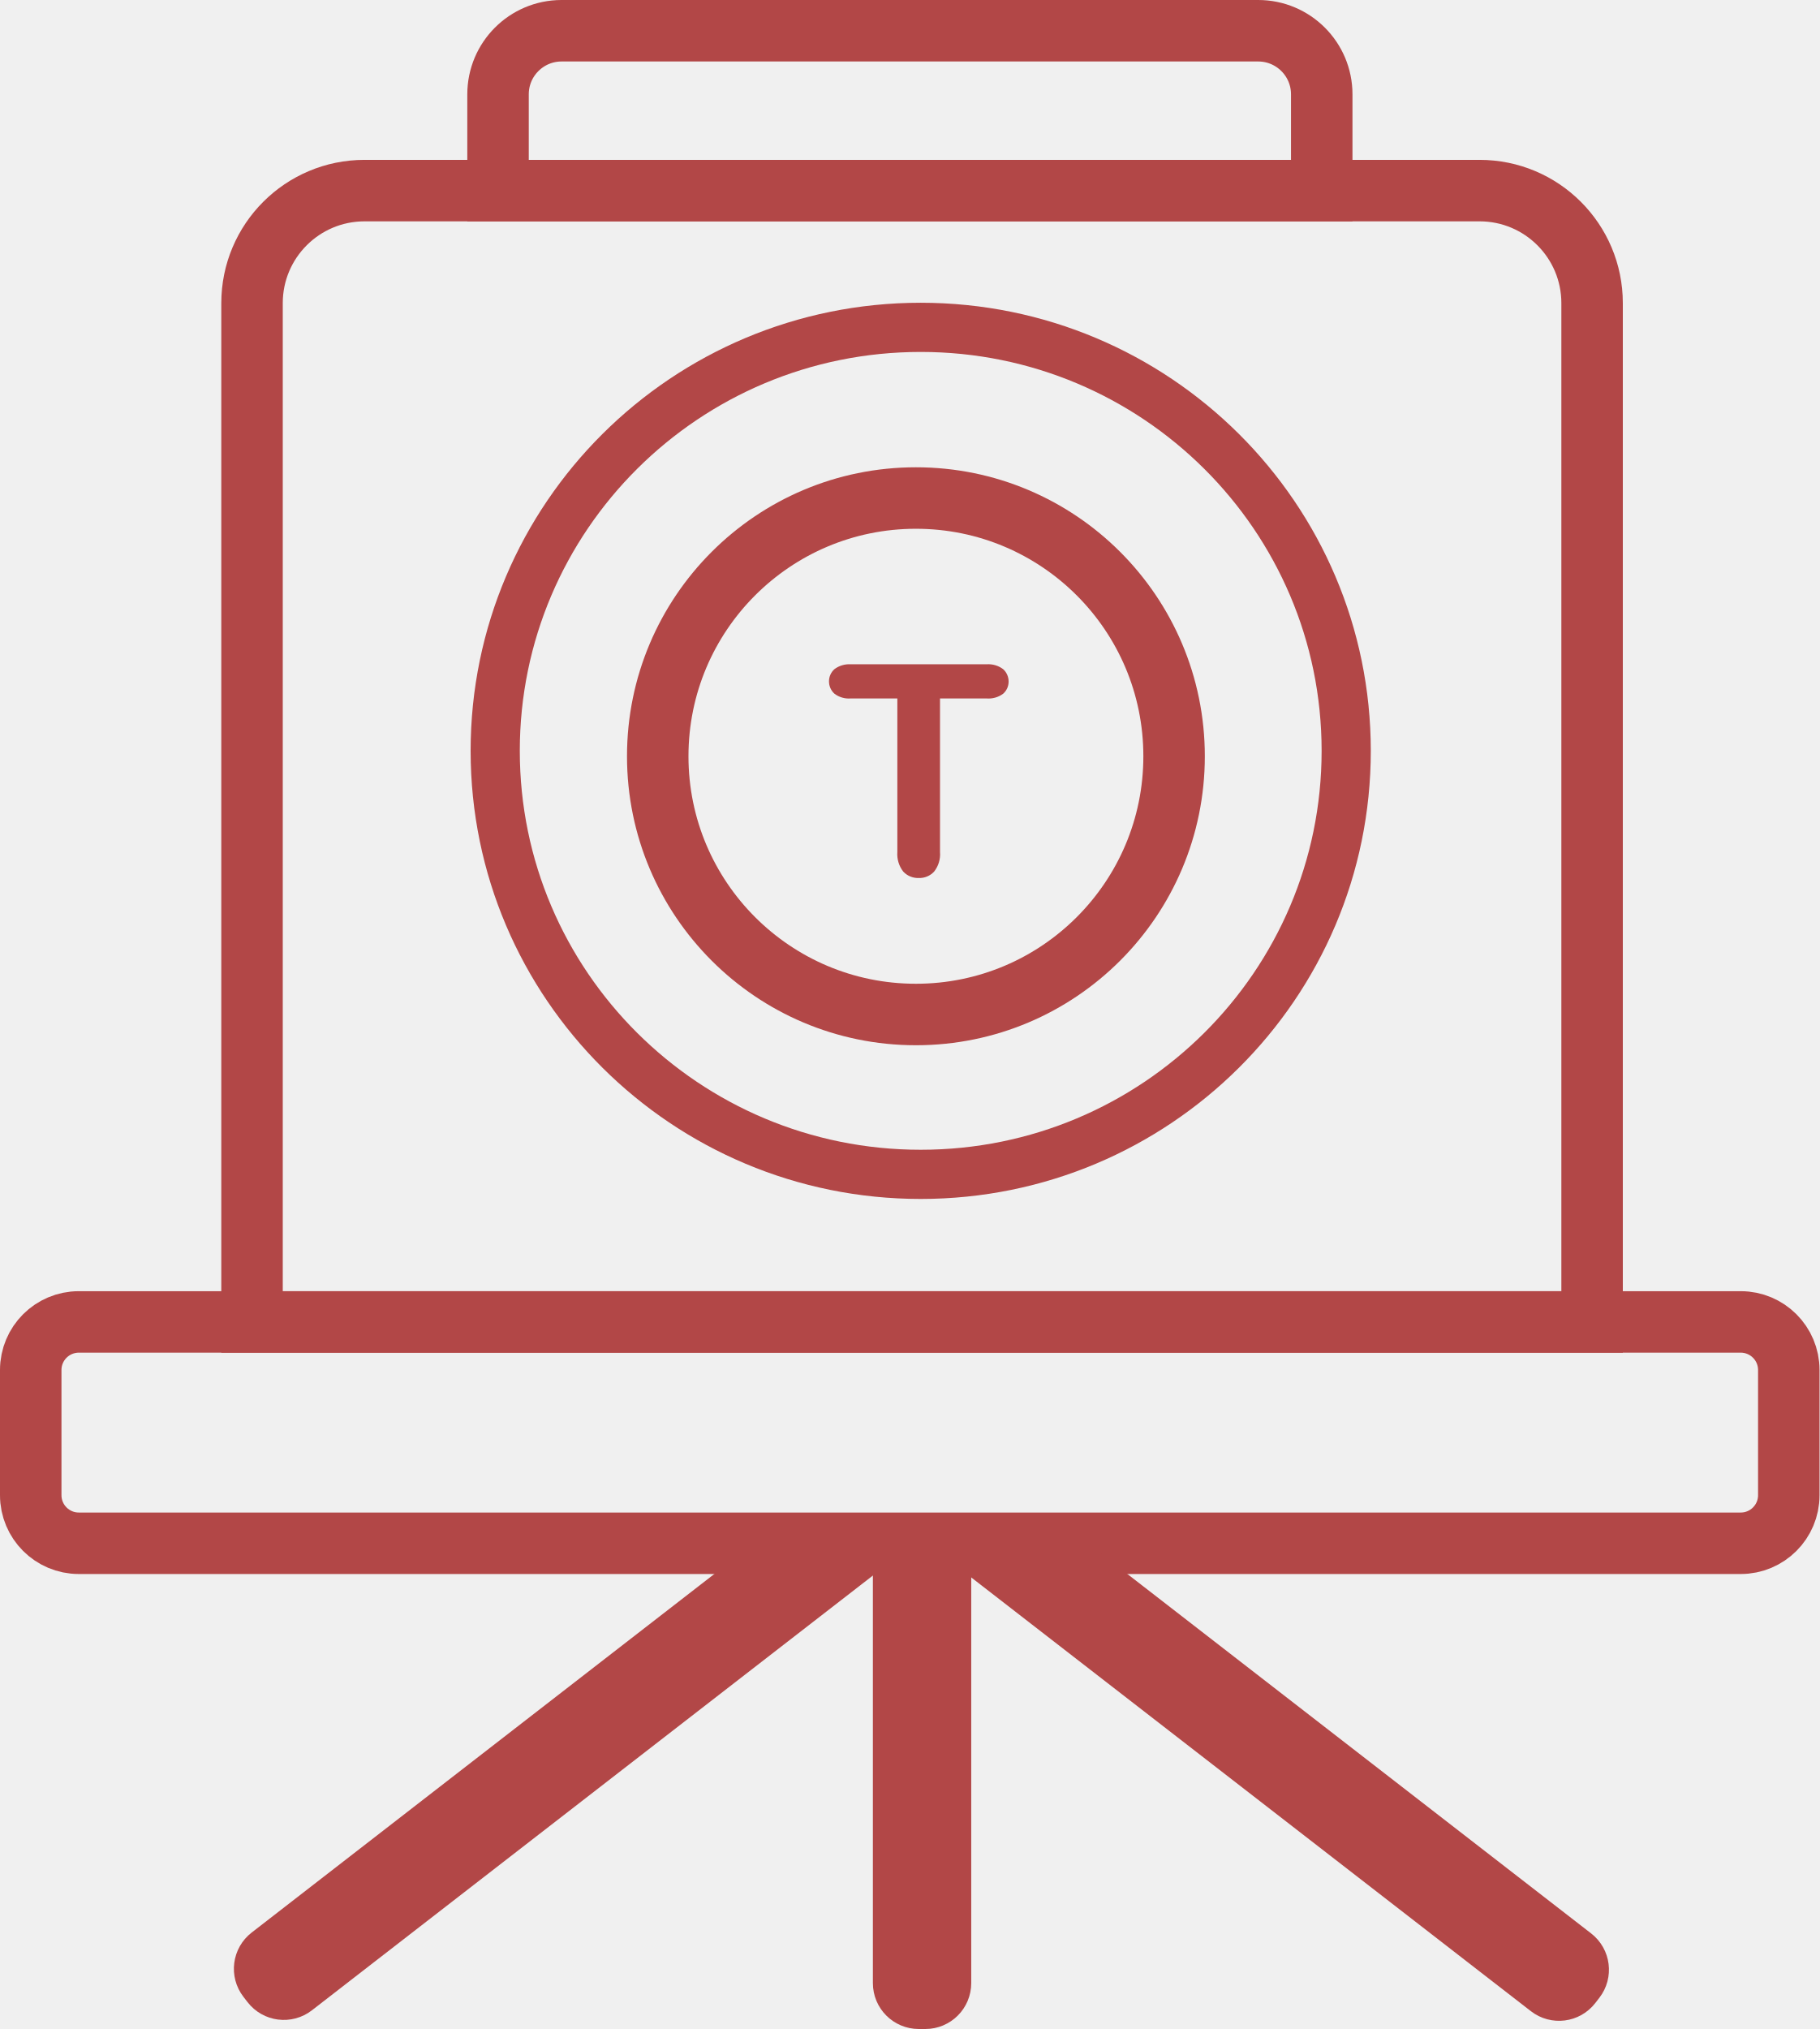
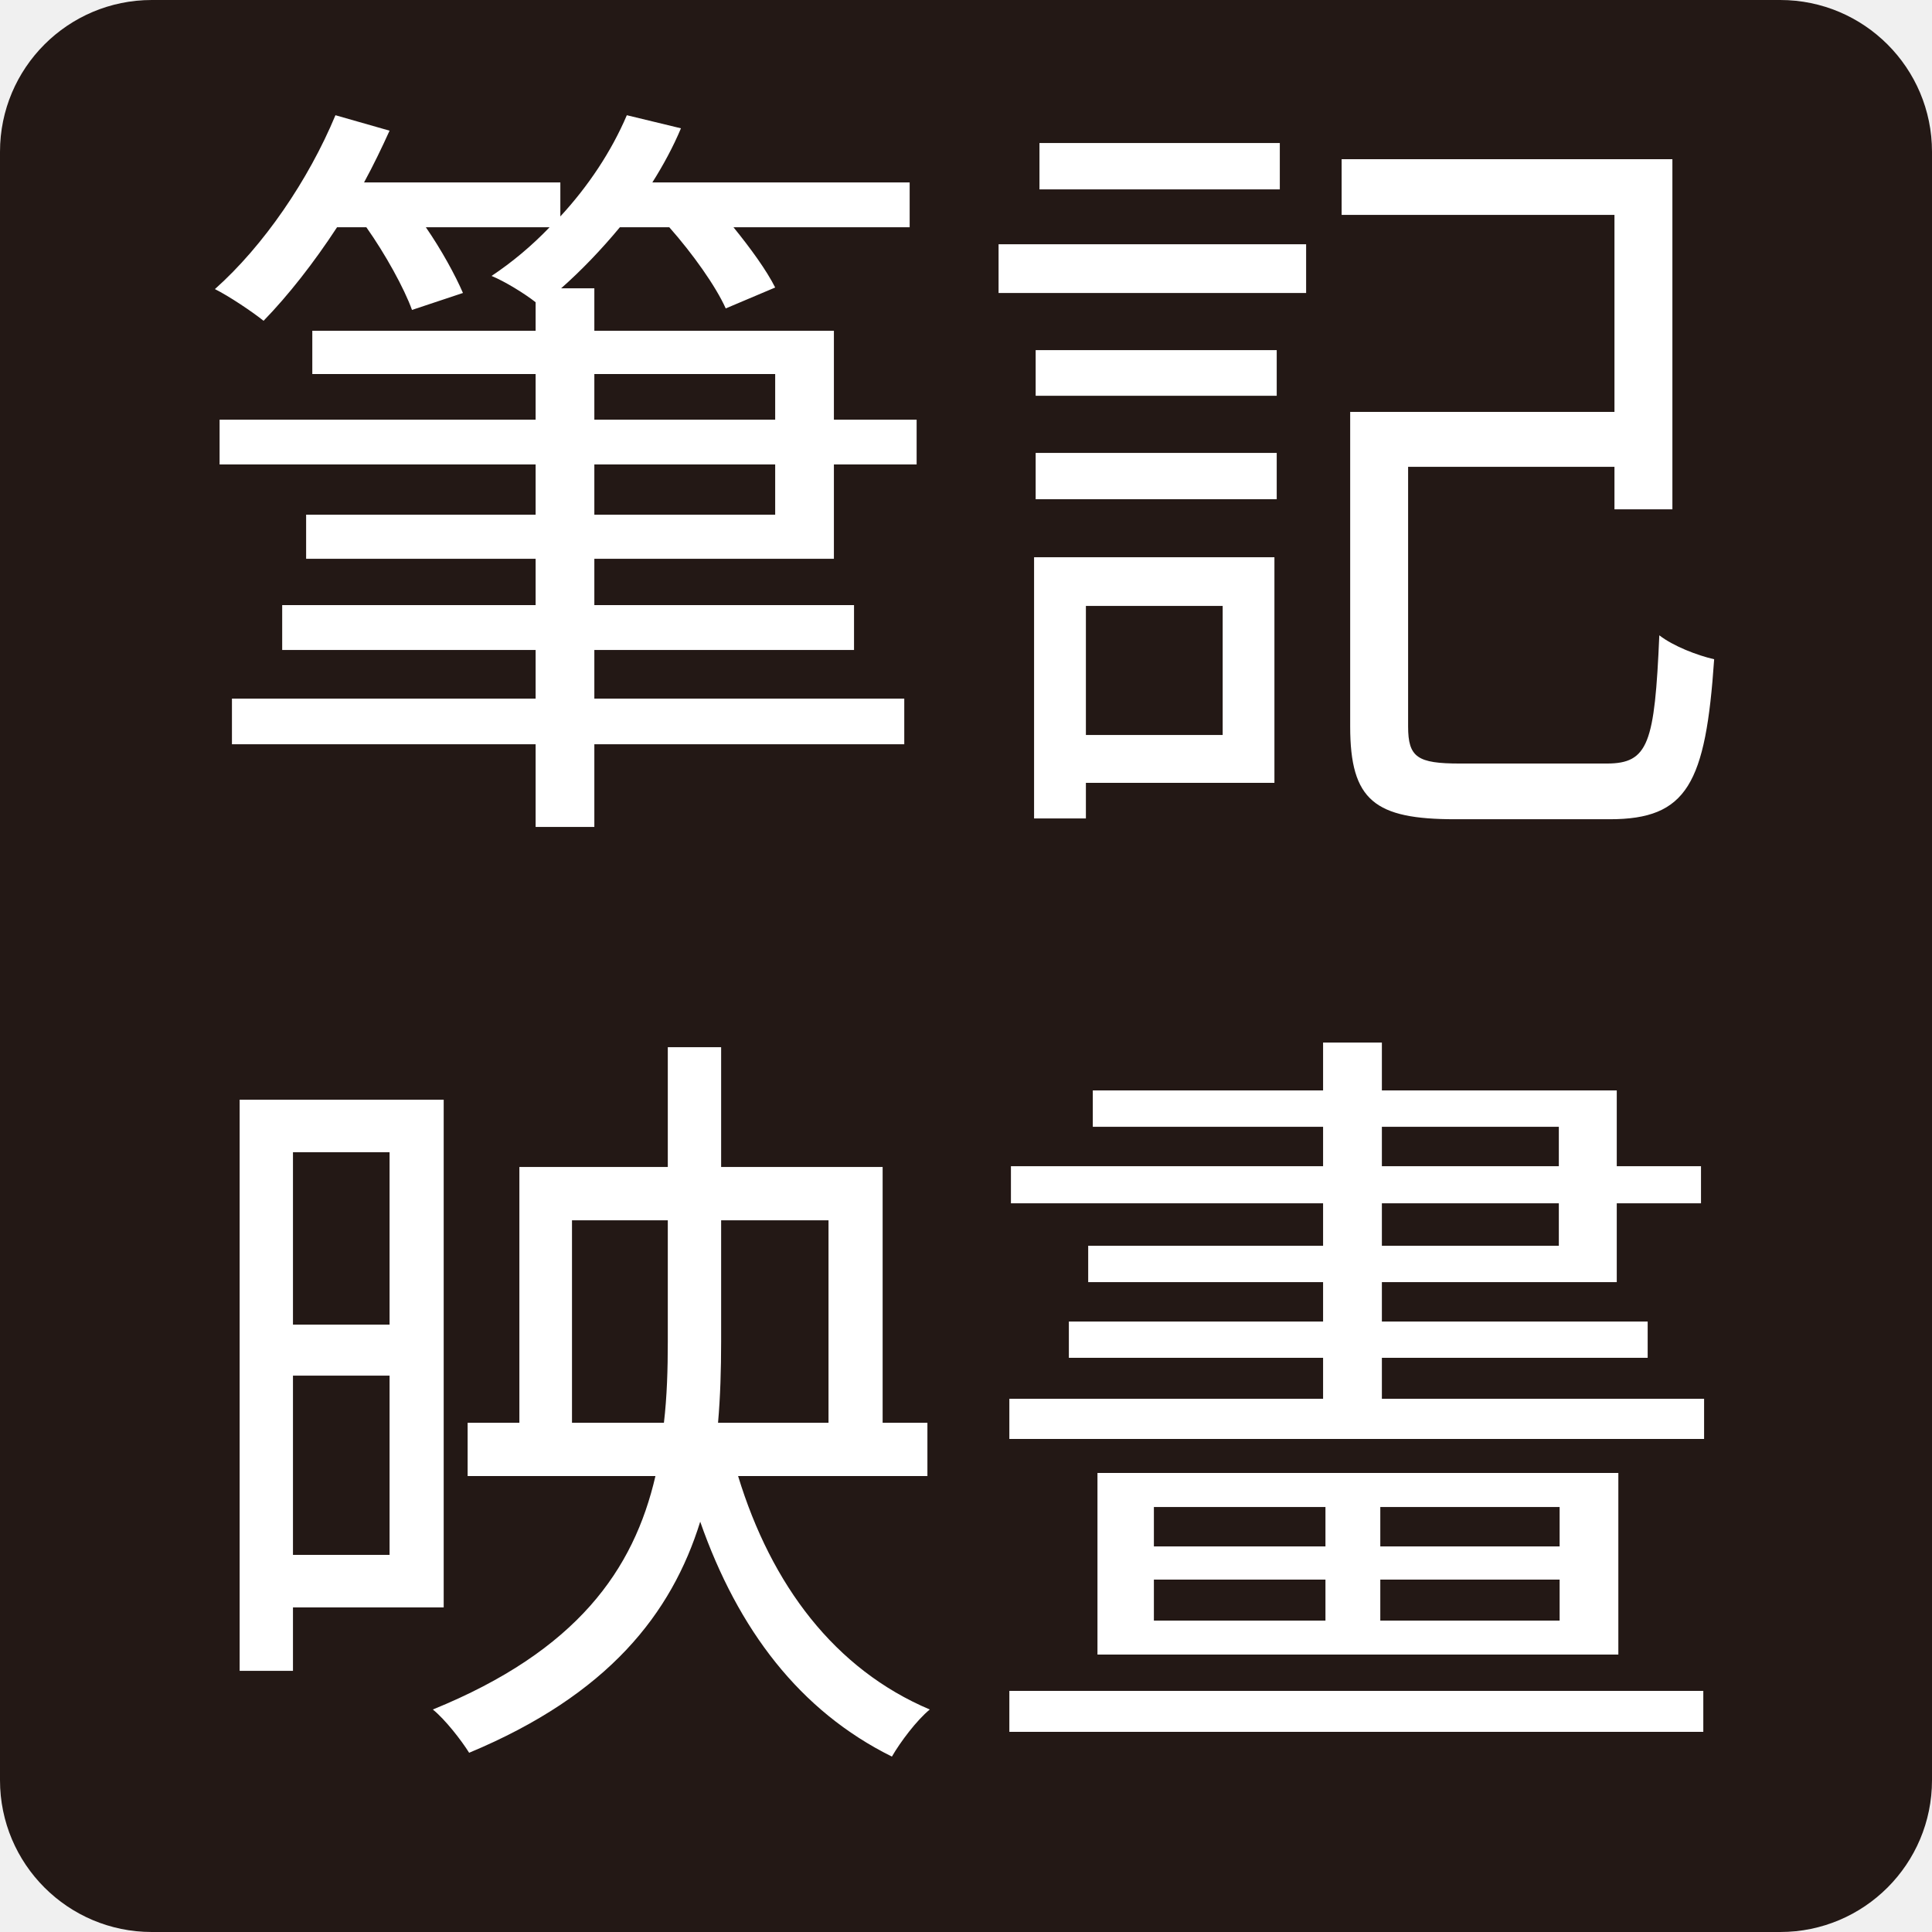
- <svg xmlns="http://www.w3.org/2000/svg" viewBox="0 0 148 165">
+ <svg xmlns="http://www.w3.org/2000/svg" viewBox="0 0 420 420">
  <defs>
-     <style>.cls-1,.cls-2{fill:none;stroke:#b24747;stroke-miterlimit:10;}.cls-1{stroke-width:5px;}.cls-2{stroke-width:4px;}.cls-3{fill:#b24747;}</style>
+     <style>.cls-1{fill:#231815;}.cls-2{font-size:168px;fill:#fff;font-family:SimHei;letter-spacing:0.02em;}</style>
  </defs>
  <g id="图层_2" data-name="图层 2">
    <g id="图层_1-2" data-name="图层 1">
-       <path class="cls-1" d="M29.65,15.5h90.7a9.15,9.15,0,0,1,9.15,9.15V107.5a0,0,0,0,1,0,0H20.5a0,0,0,0,1,0,0V24.65A9.15,9.15,0,0,1,29.65,15.5Z" />
-       <ellipse class="cls-2" cx="74.89" cy="61.06" rx="34.61" ry="34.44" />
-       <circle class="cls-1" cx="74.5" cy="61.5" r="21" />
-       <path class="cls-1" d="M45.67,2.5h56.67a5.17,5.17,0,0,1,5.17,5.17V15.5a0,0,0,0,1,0,0h-67a0,0,0,0,1,0,0V7.67A5.17,5.17,0,0,1,45.67,2.5Z" />
-       <rect class="cls-1" x="2.5" y="107.5" width="143" height="18" rx="3.91" />
-       <path class="cls-1" d="M74.73,127.5h.54a1.23,1.23,0,0,1,1.23,1.23V162.5a0,0,0,0,1,0,0h-3a0,0,0,0,1,0,0V128.73a1.23,1.23,0,0,1,1.23-1.23Z" transform="translate(150 290) rotate(-180)" />
-       <path class="cls-1" d="M44.12,115.28h.54a1.23,1.23,0,0,1,1.23,1.23v52.56a3,3,0,0,1-3,3h0a0,0,0,0,1,0,0V116.51a1.23,1.23,0,0,1,1.23-1.23Z" transform="translate(-41.99 266.77) rotate(-127.77)" />
-       <path class="cls-3" d="M80.25,56.8H76.46V69.28a2.28,2.28,0,0,1-.48,1.6,1.62,1.62,0,0,1-1.25.52,1.65,1.65,0,0,1-1.26-.52,2.32,2.32,0,0,1-.48-1.6V56.8h-3.8a1.93,1.93,0,0,1-1.32-.39,1.34,1.34,0,0,1-.44-1,1.32,1.32,0,0,1,.45-1,2,2,0,0,1,1.31-.39H80.25a2,2,0,0,1,1.35.4,1.35,1.35,0,0,1,.44,1,1.31,1.31,0,0,1-.45,1A2,2,0,0,1,80.25,56.8Z" />
-       <path class="cls-1" d="M104,115.36h0a3,3,0,0,1,3,3v52.56a1.23,1.23,0,0,1-1.23,1.23h-.54a1.23,1.23,0,0,1-1.23-1.23V115.36a0,0,0,0,1,0,0Z" transform="translate(-72.75 139.1) rotate(-52.23)" />
+       <text />
+       <rect class="cls-1" width="420" height="420" rx="33" />
+       <text class="cls-2" transform="translate(39.33 166.33)">筆記<tspan x="0" y="201.6">映畫</tspan>
+       </text>
    </g>
  </g>
</svg>
